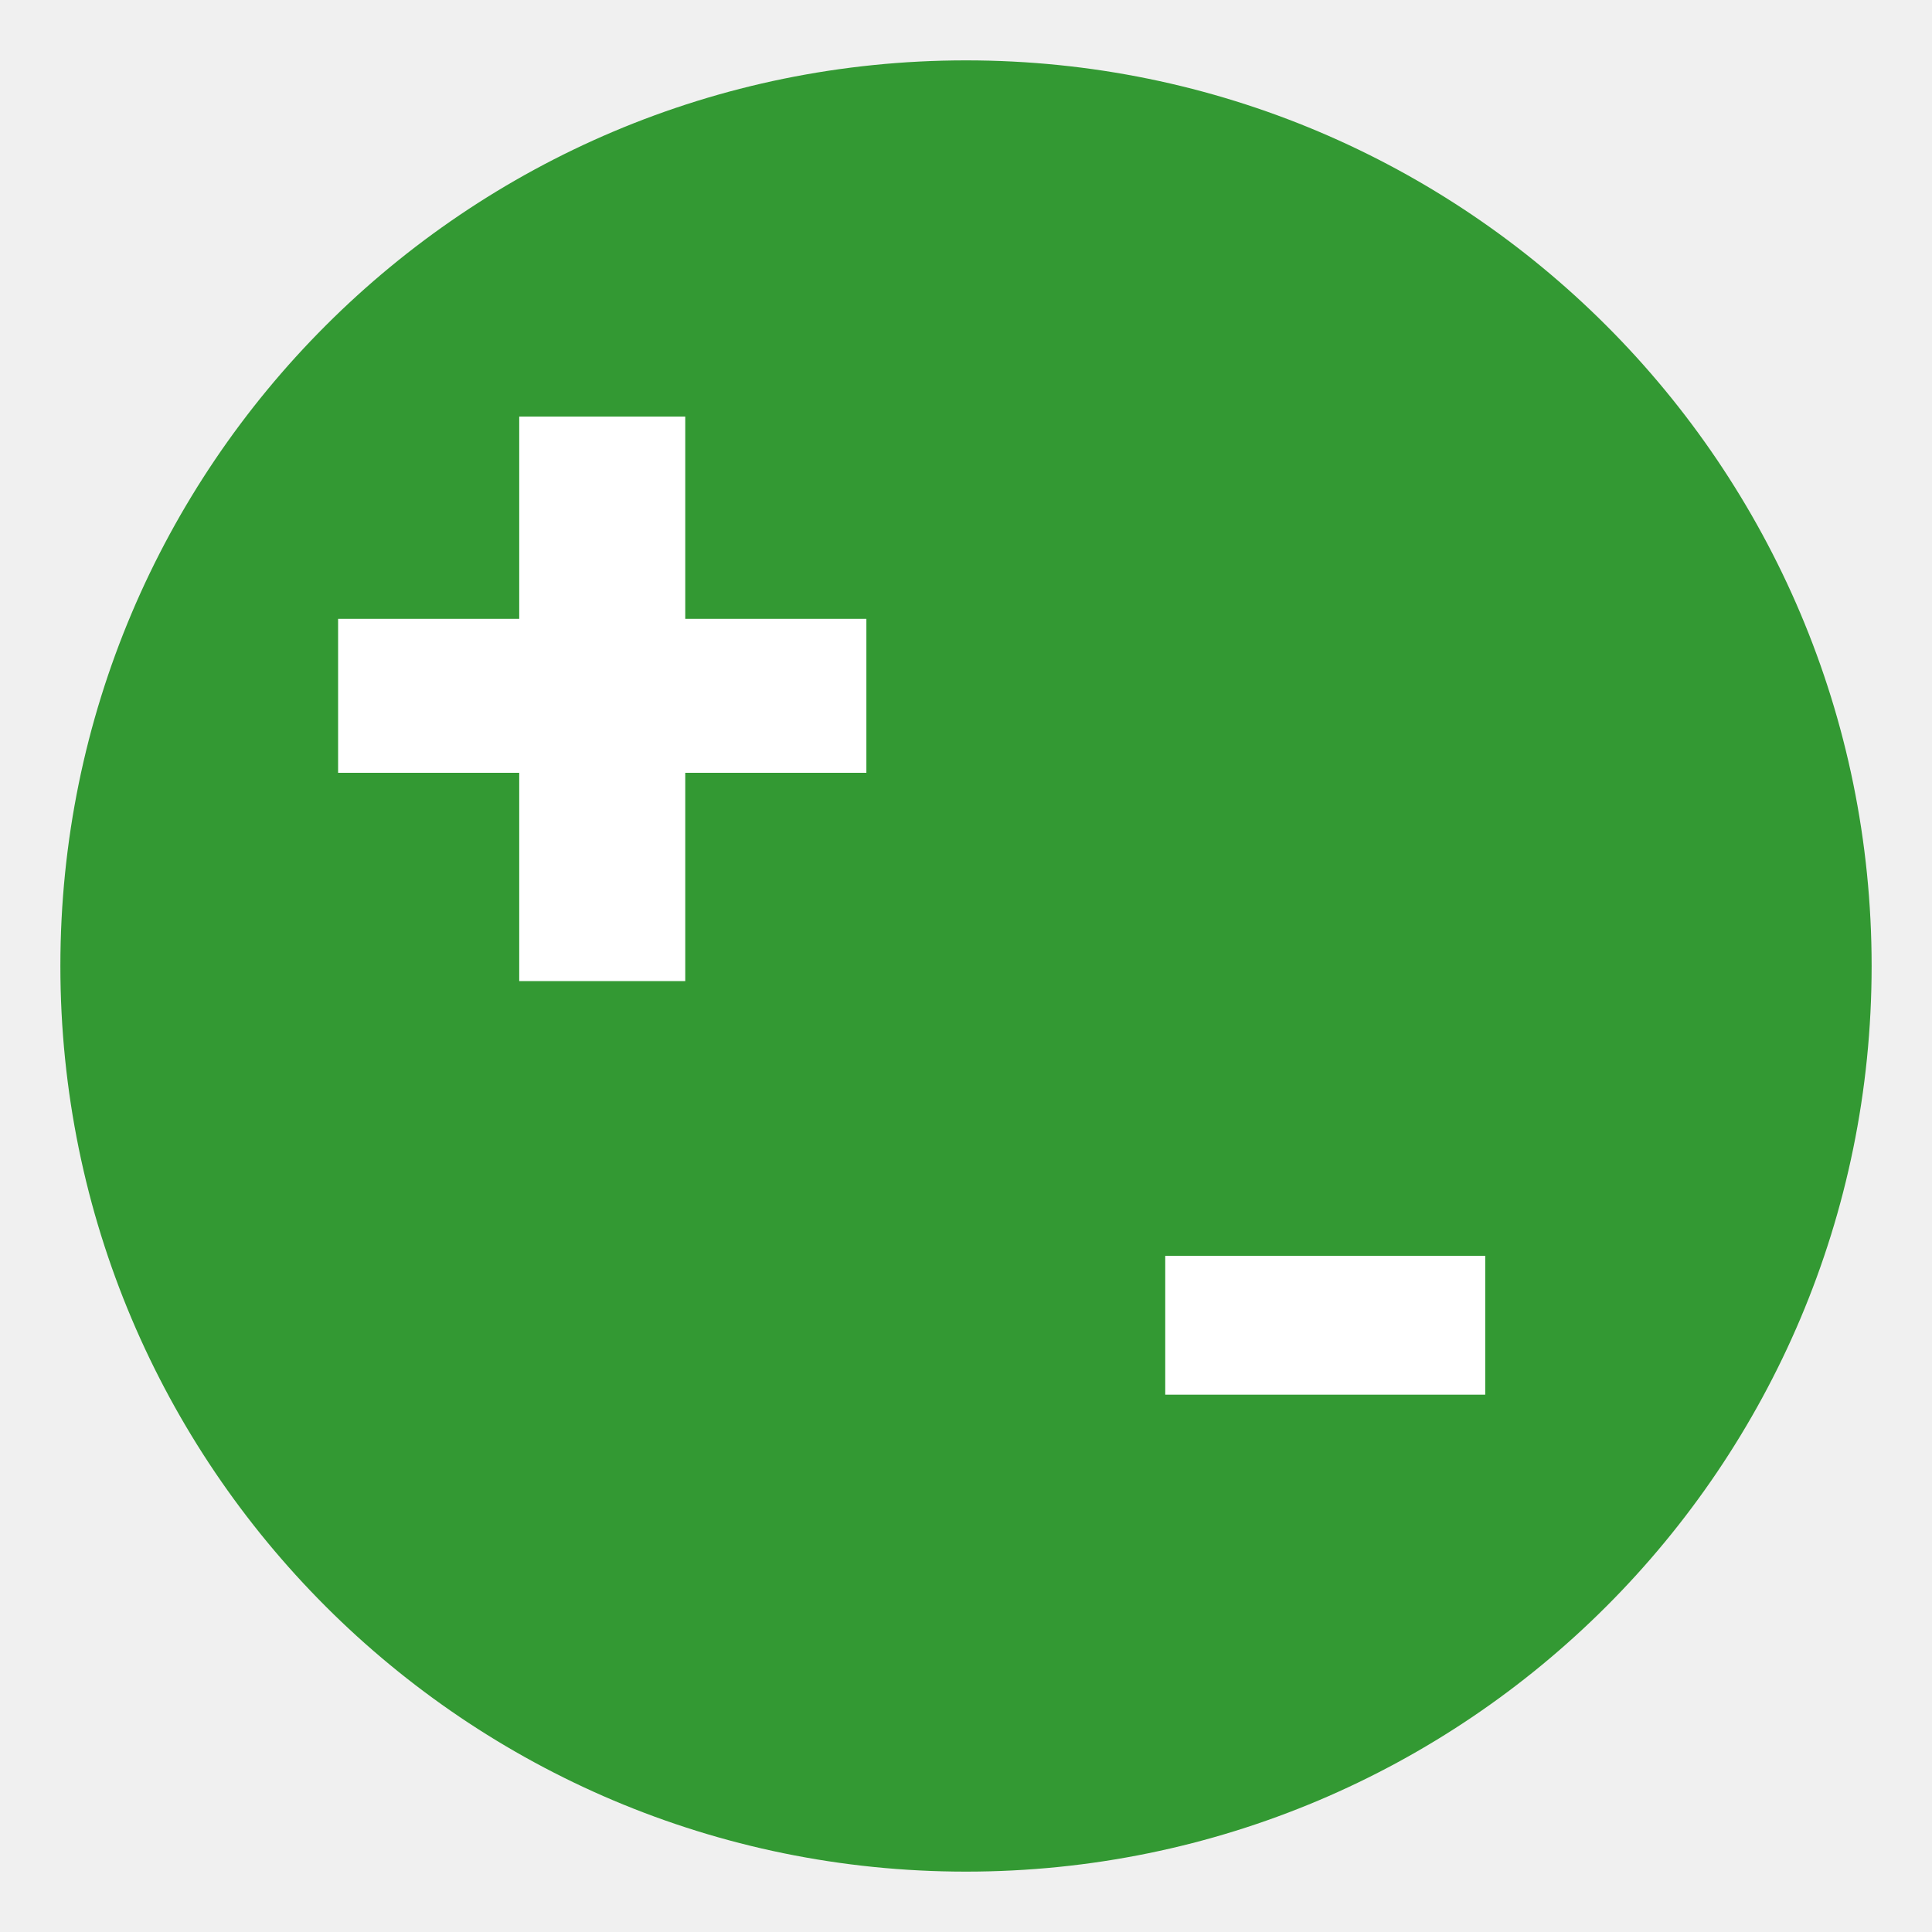
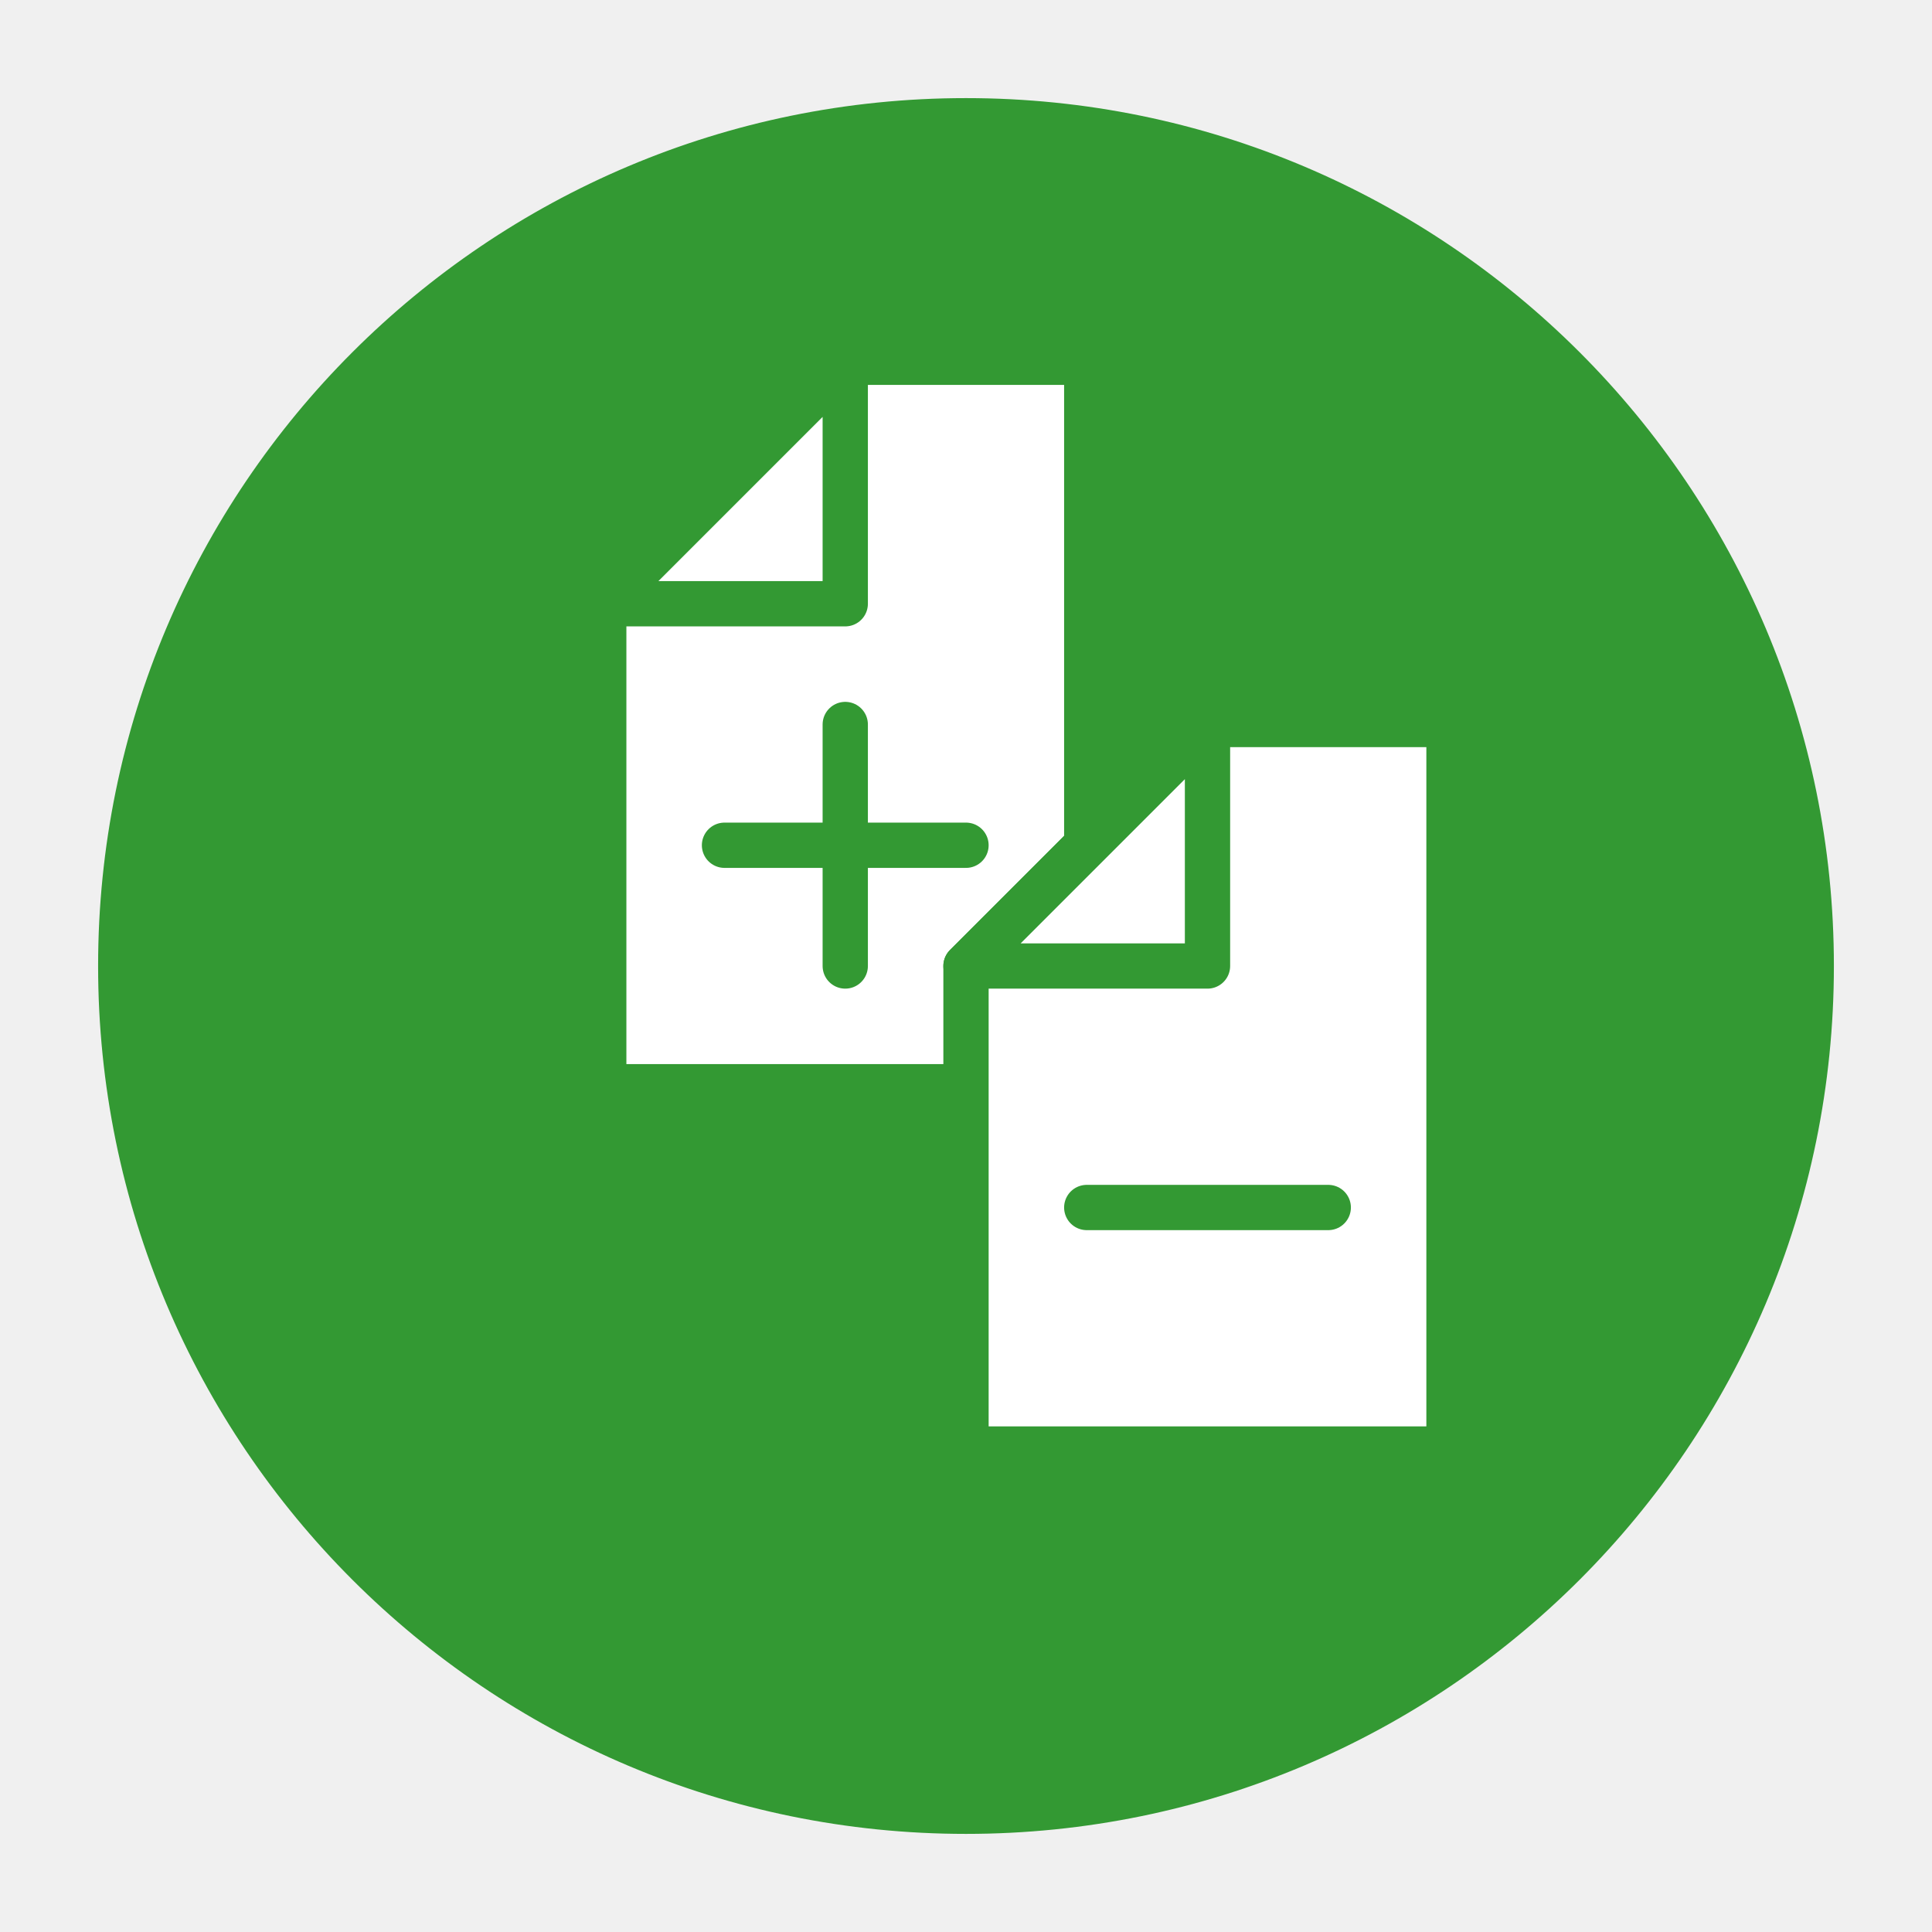
<svg xmlns="http://www.w3.org/2000/svg" viewBox="0 0 64 64">
  <style type="text/css">
- .st0{fill:#393;}
- .st1{fill:#fff;}
+ *{stroke:#393;stroke-width:1.5;stroke-linecap:round;stroke-linejoin:round;}
</style>
-   <circle class="st0" cx="32" cy="32" r="30" />
-   <path class="st1" d="M49.1,46.2H38.6v-4.6h10.6V46.2z" />
-   <path class="st1" d="M22.7,20.5h6v5.1h-6v6.9h-5.5v-6.9h-6v-5.1h6v-6.7h5.5V20.5z" />
+   <circle fill="#393" cx="32" cy="32" r="28" />
+   <polygon fill="#fff" points="20,20 28,12 36,12 36,36 20,36 " />
+   <polygon fill="#fff" points="28,20 28,12 20,20 " />
+   <polygon fill="#fff" points="32,32 40,24 48,24 48,48 32,48 " />
+   <polygon fill="#fff" points="40,32 40,24 32,32 " />
+   <line x1="28" y1="24" x2="28" y2="32" />
+   <line x1="24" y1="28" x2="32" y2="28" />
+   <line x1="36" y1="40" x2="44" y2="40" />
</svg>
